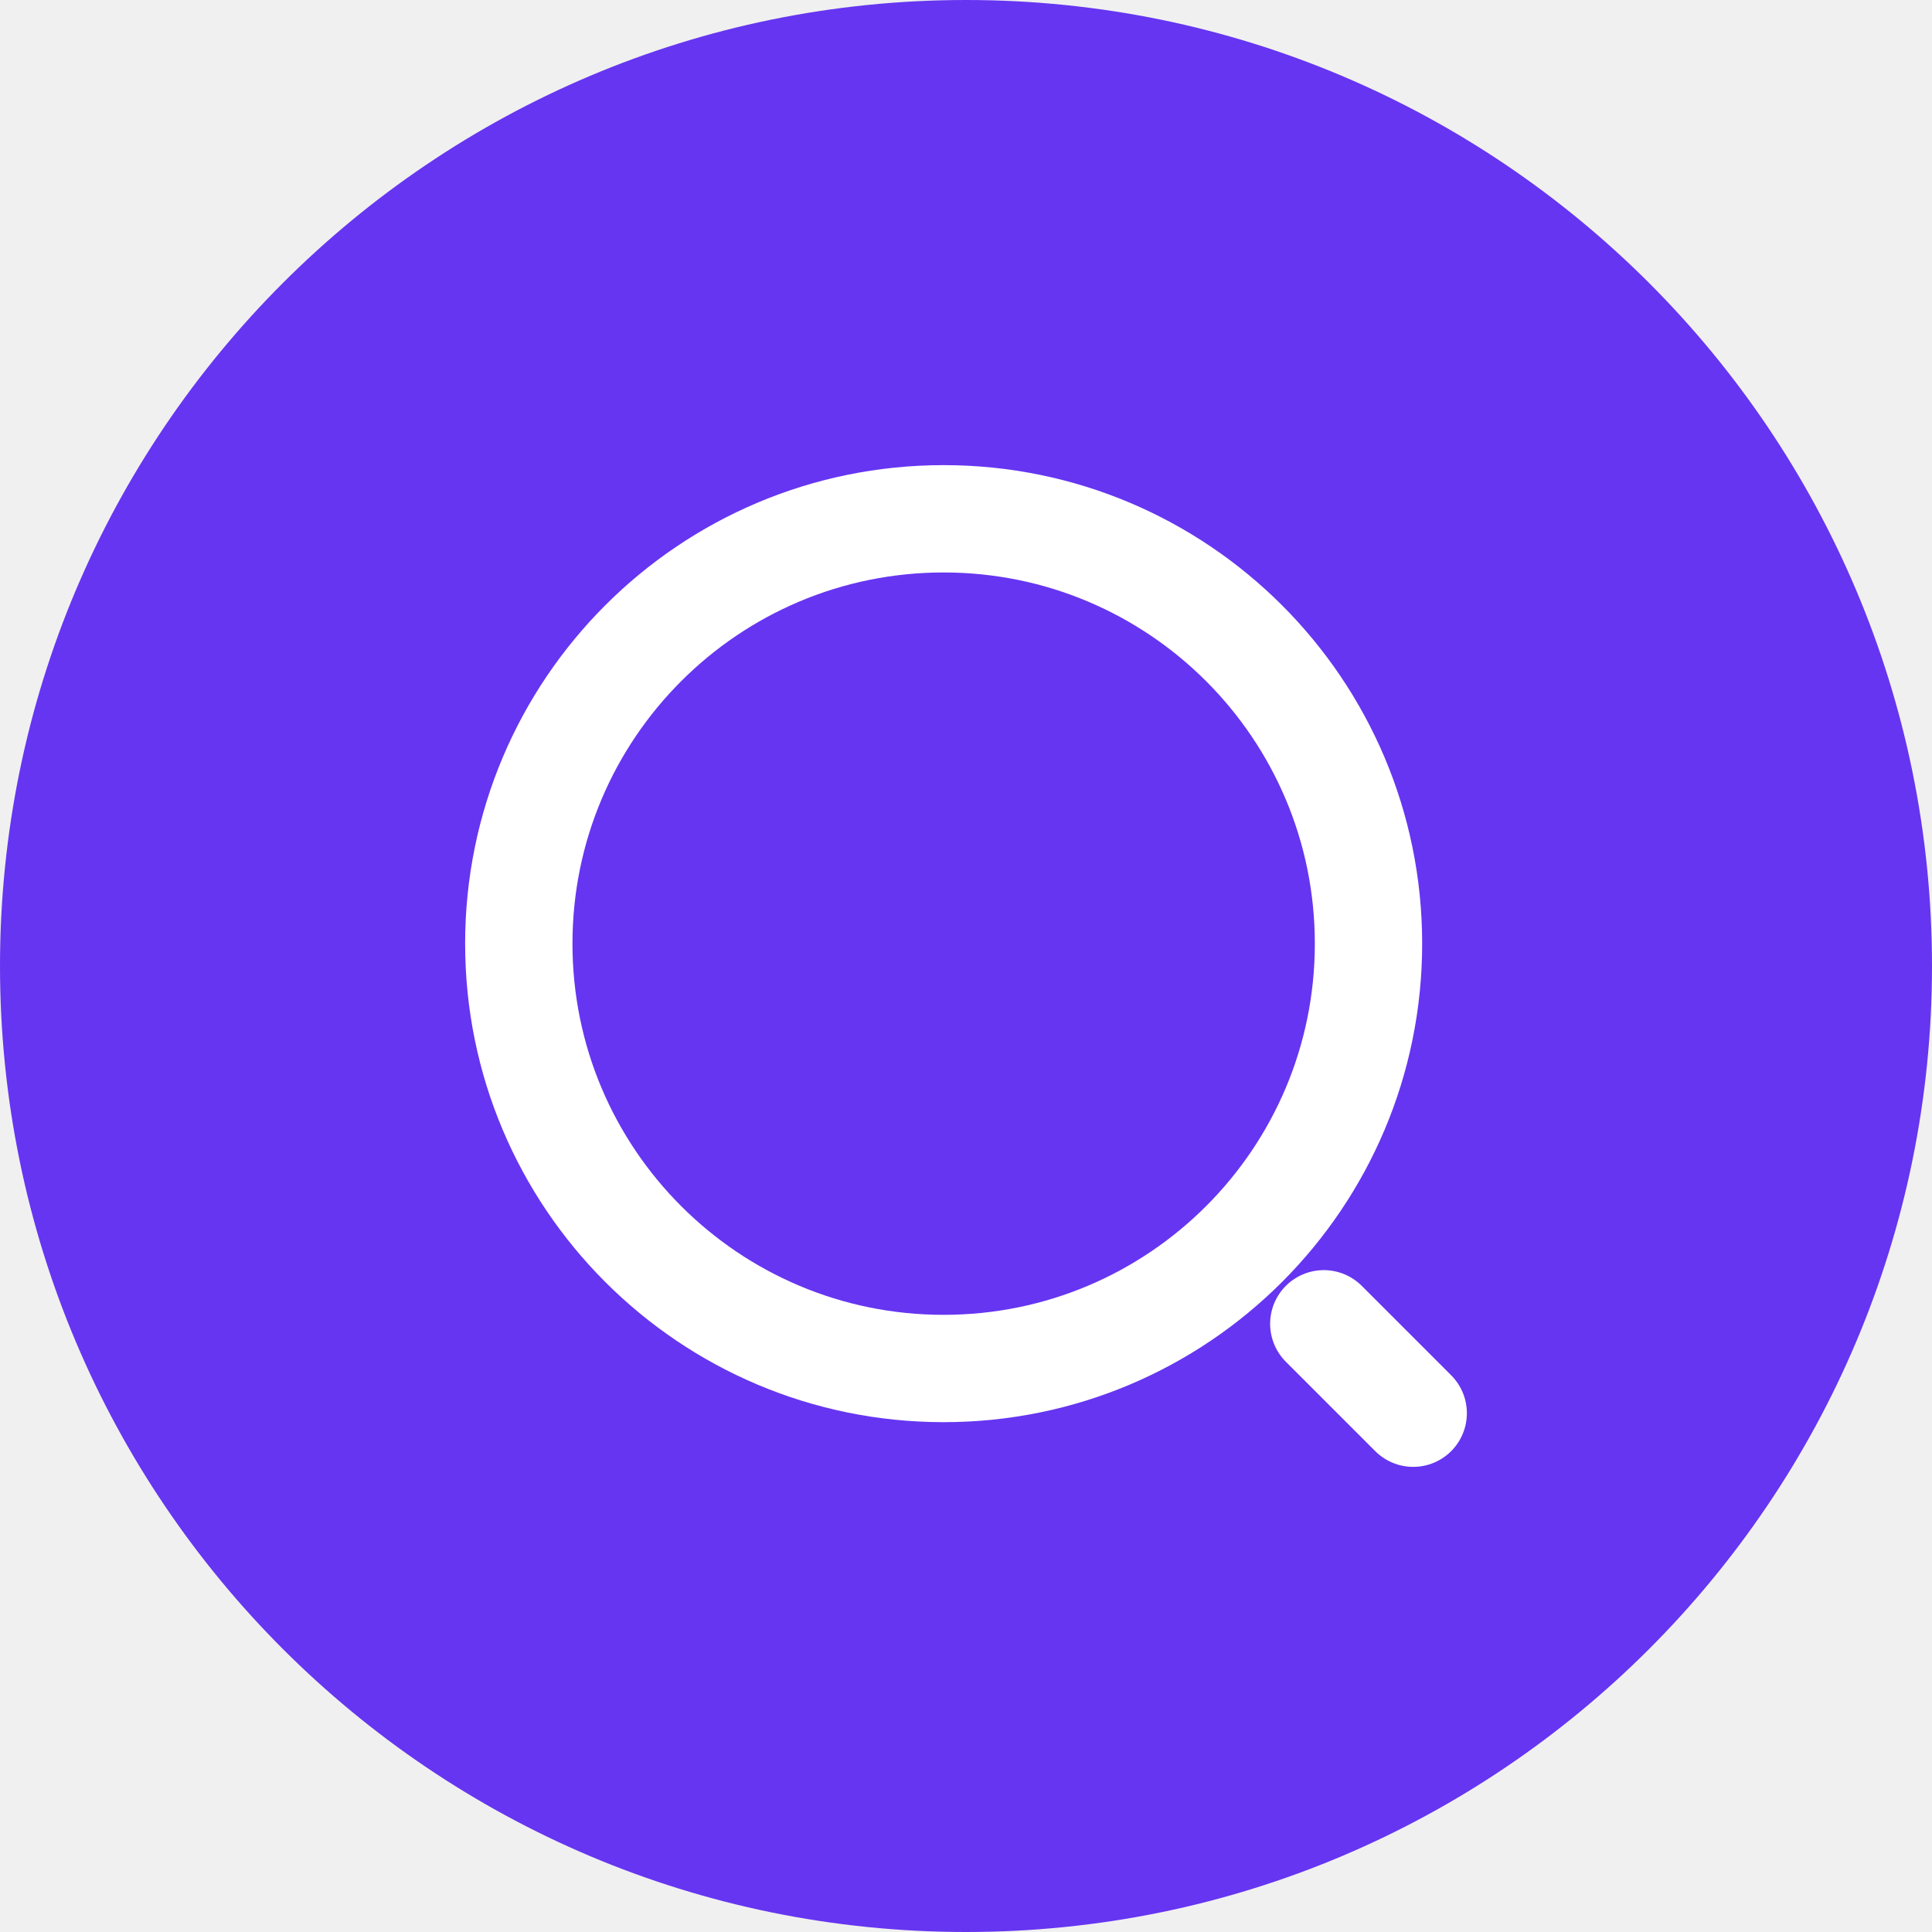
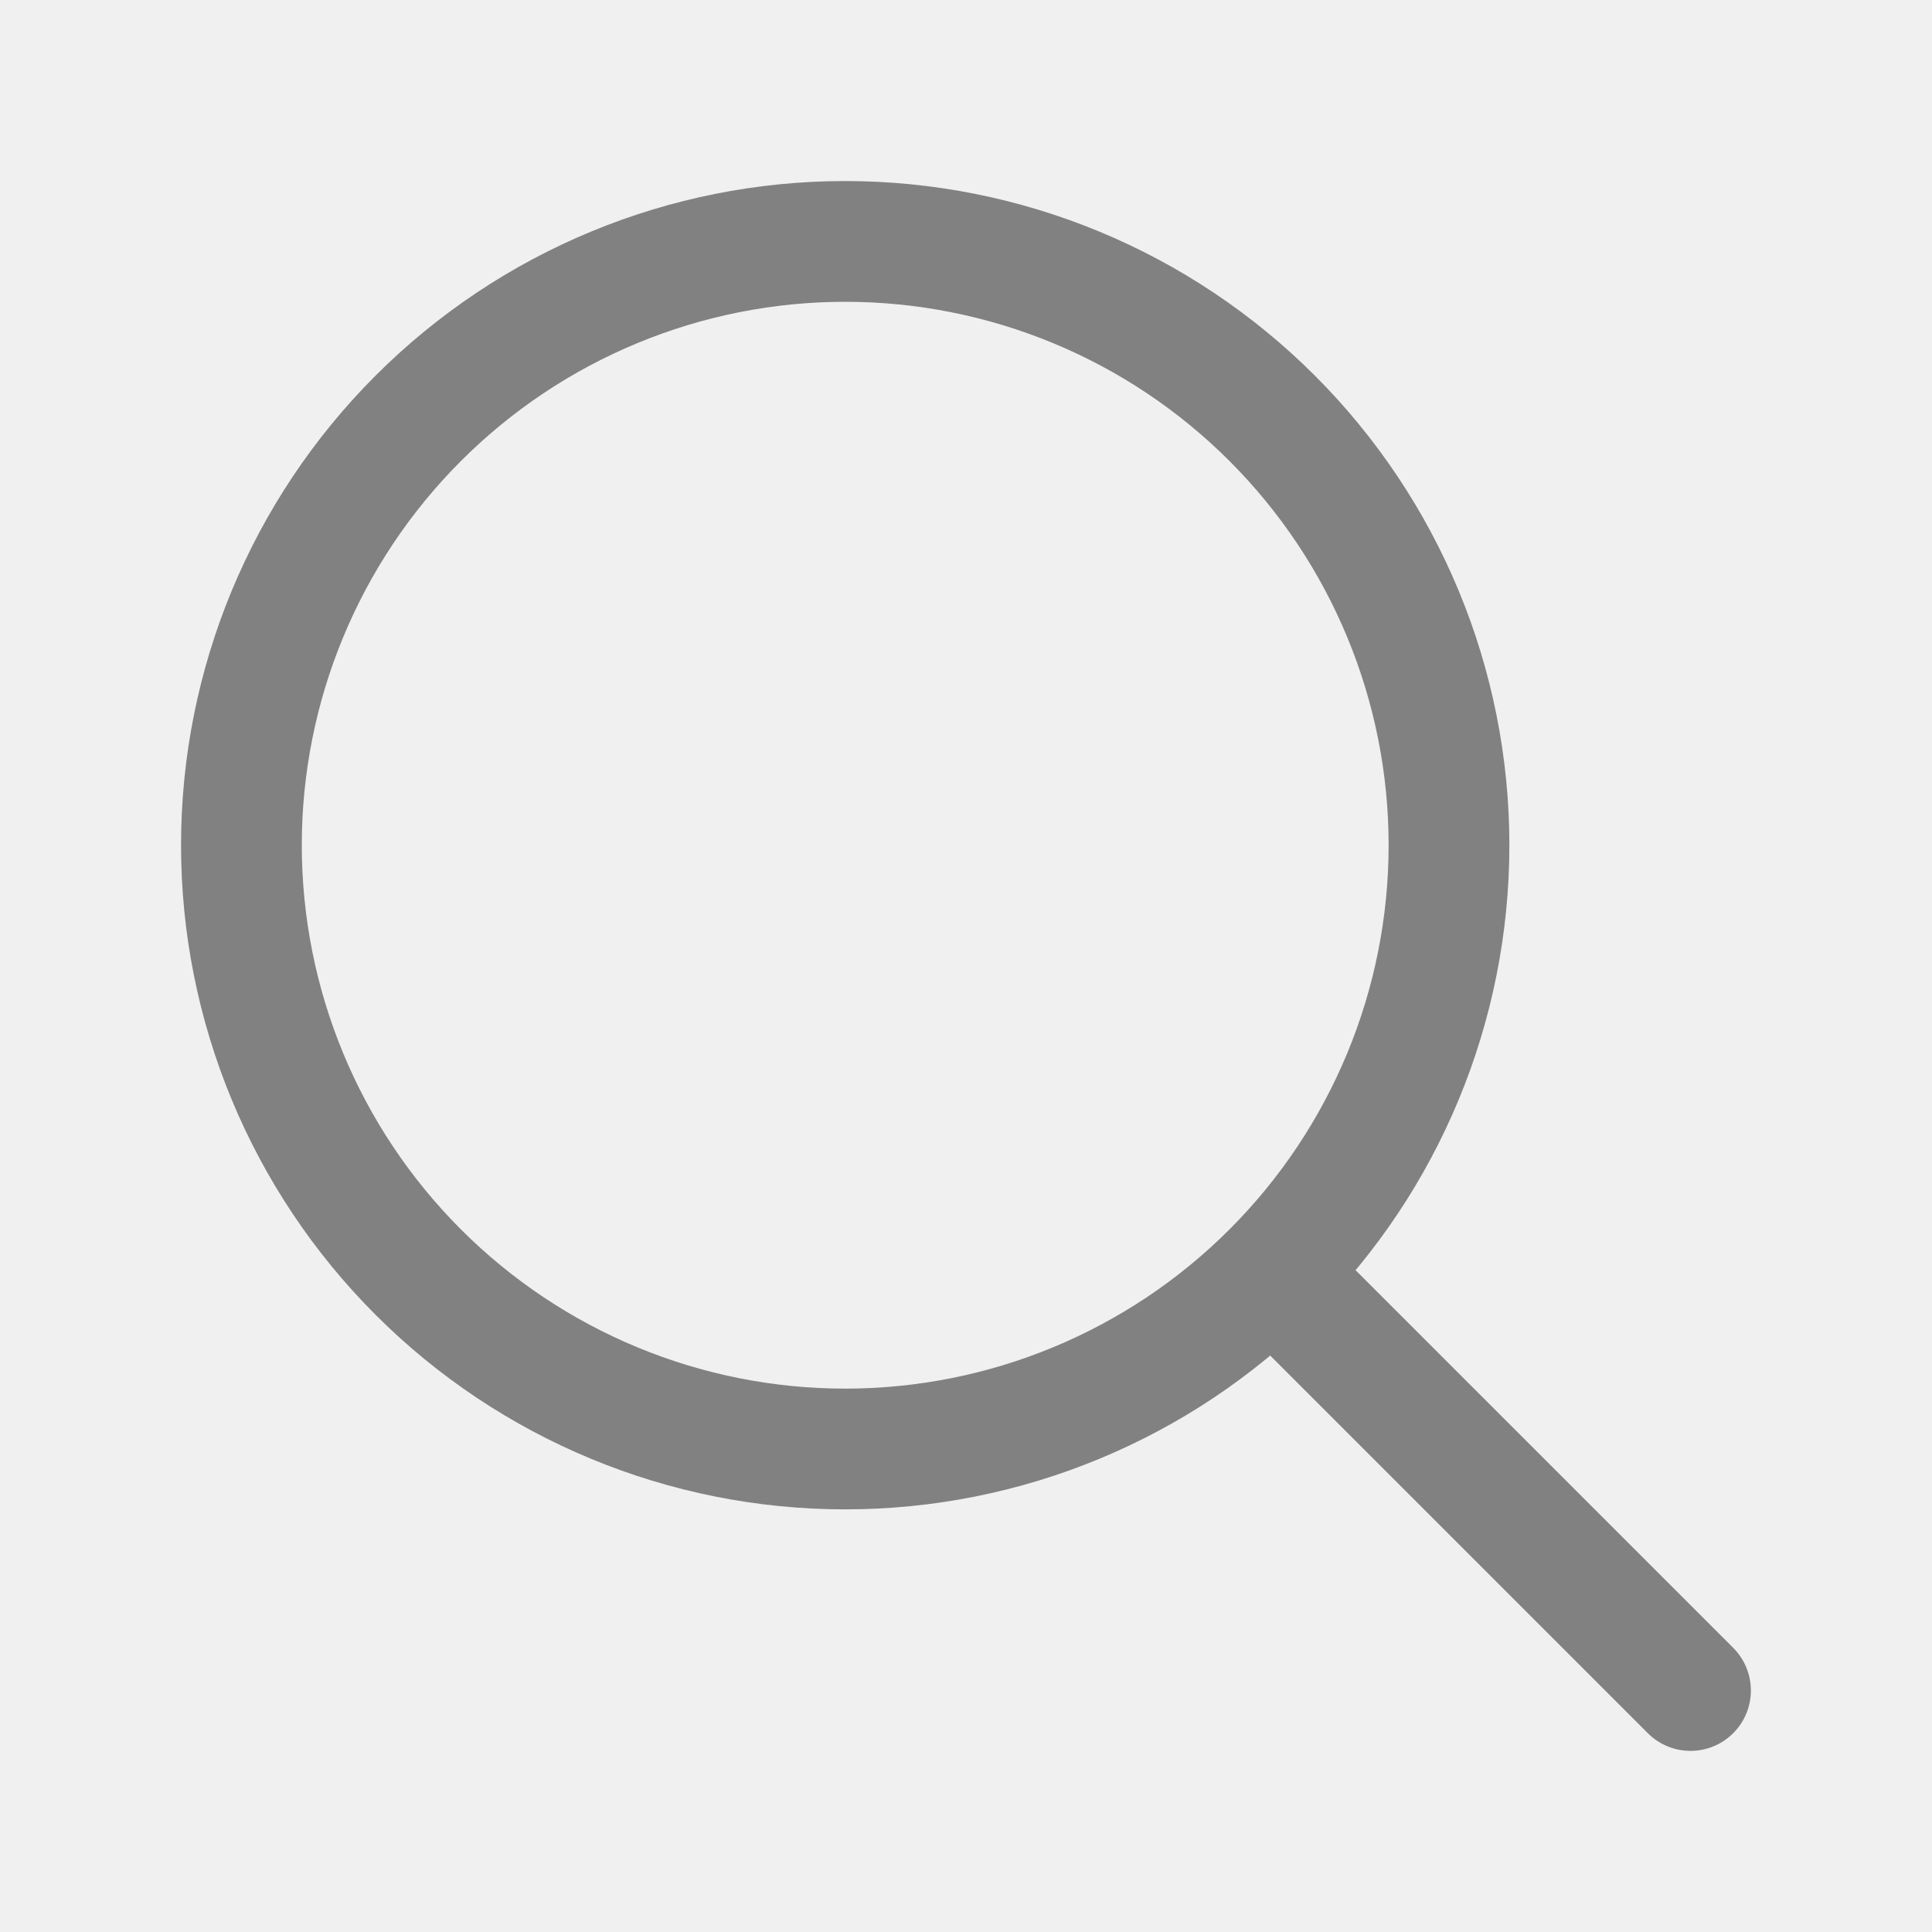
- <svg xmlns="http://www.w3.org/2000/svg" width="36" height="36" viewBox="0 0 36 36" fill="none">
-   <rect width="36" height="36" rx="18" fill="#6635F1" />
-   <path d="M17.583 25.5C21.956 25.5 25.5 21.956 25.5 17.583C25.5 13.211 21.956 9.667 17.583 9.667C13.211 9.667 9.667 13.211 9.667 17.583C9.667 21.956 13.211 25.5 17.583 25.5Z" stroke="white" stroke-width="2" stroke-linecap="round" stroke-linejoin="round" />
-   <path d="M26.333 26.333L24.667 24.667" stroke="white" stroke-width="2" stroke-linecap="round" stroke-linejoin="round" />
+ <svg xmlns="http://www.w3.org/2000/svg" width="24" height="24" viewBox="0 0 24 24" fill="none">
+   <path d="M21 21L15.803 15.803M15.803 15.803C17.21 14.396 18 12.489 18 10.499C18 8.51 17.21 6.603 15.803 5.196C14.396 3.789 12.489 2.999 10.499 2.999C8.51 2.999 6.603 3.789 5.196 5.196C3.789 6.603 2.999 8.51 2.999 10.499C2.999 12.489 3.789 14.396 5.196 15.803C6.603 17.21 8.51 18 10.499 18C12.489 18 14.396 17.21 15.803 15.803Z" stroke="#818181" stroke-width="1.5" stroke-linecap="round" stroke-linejoin="round" />
</svg>
